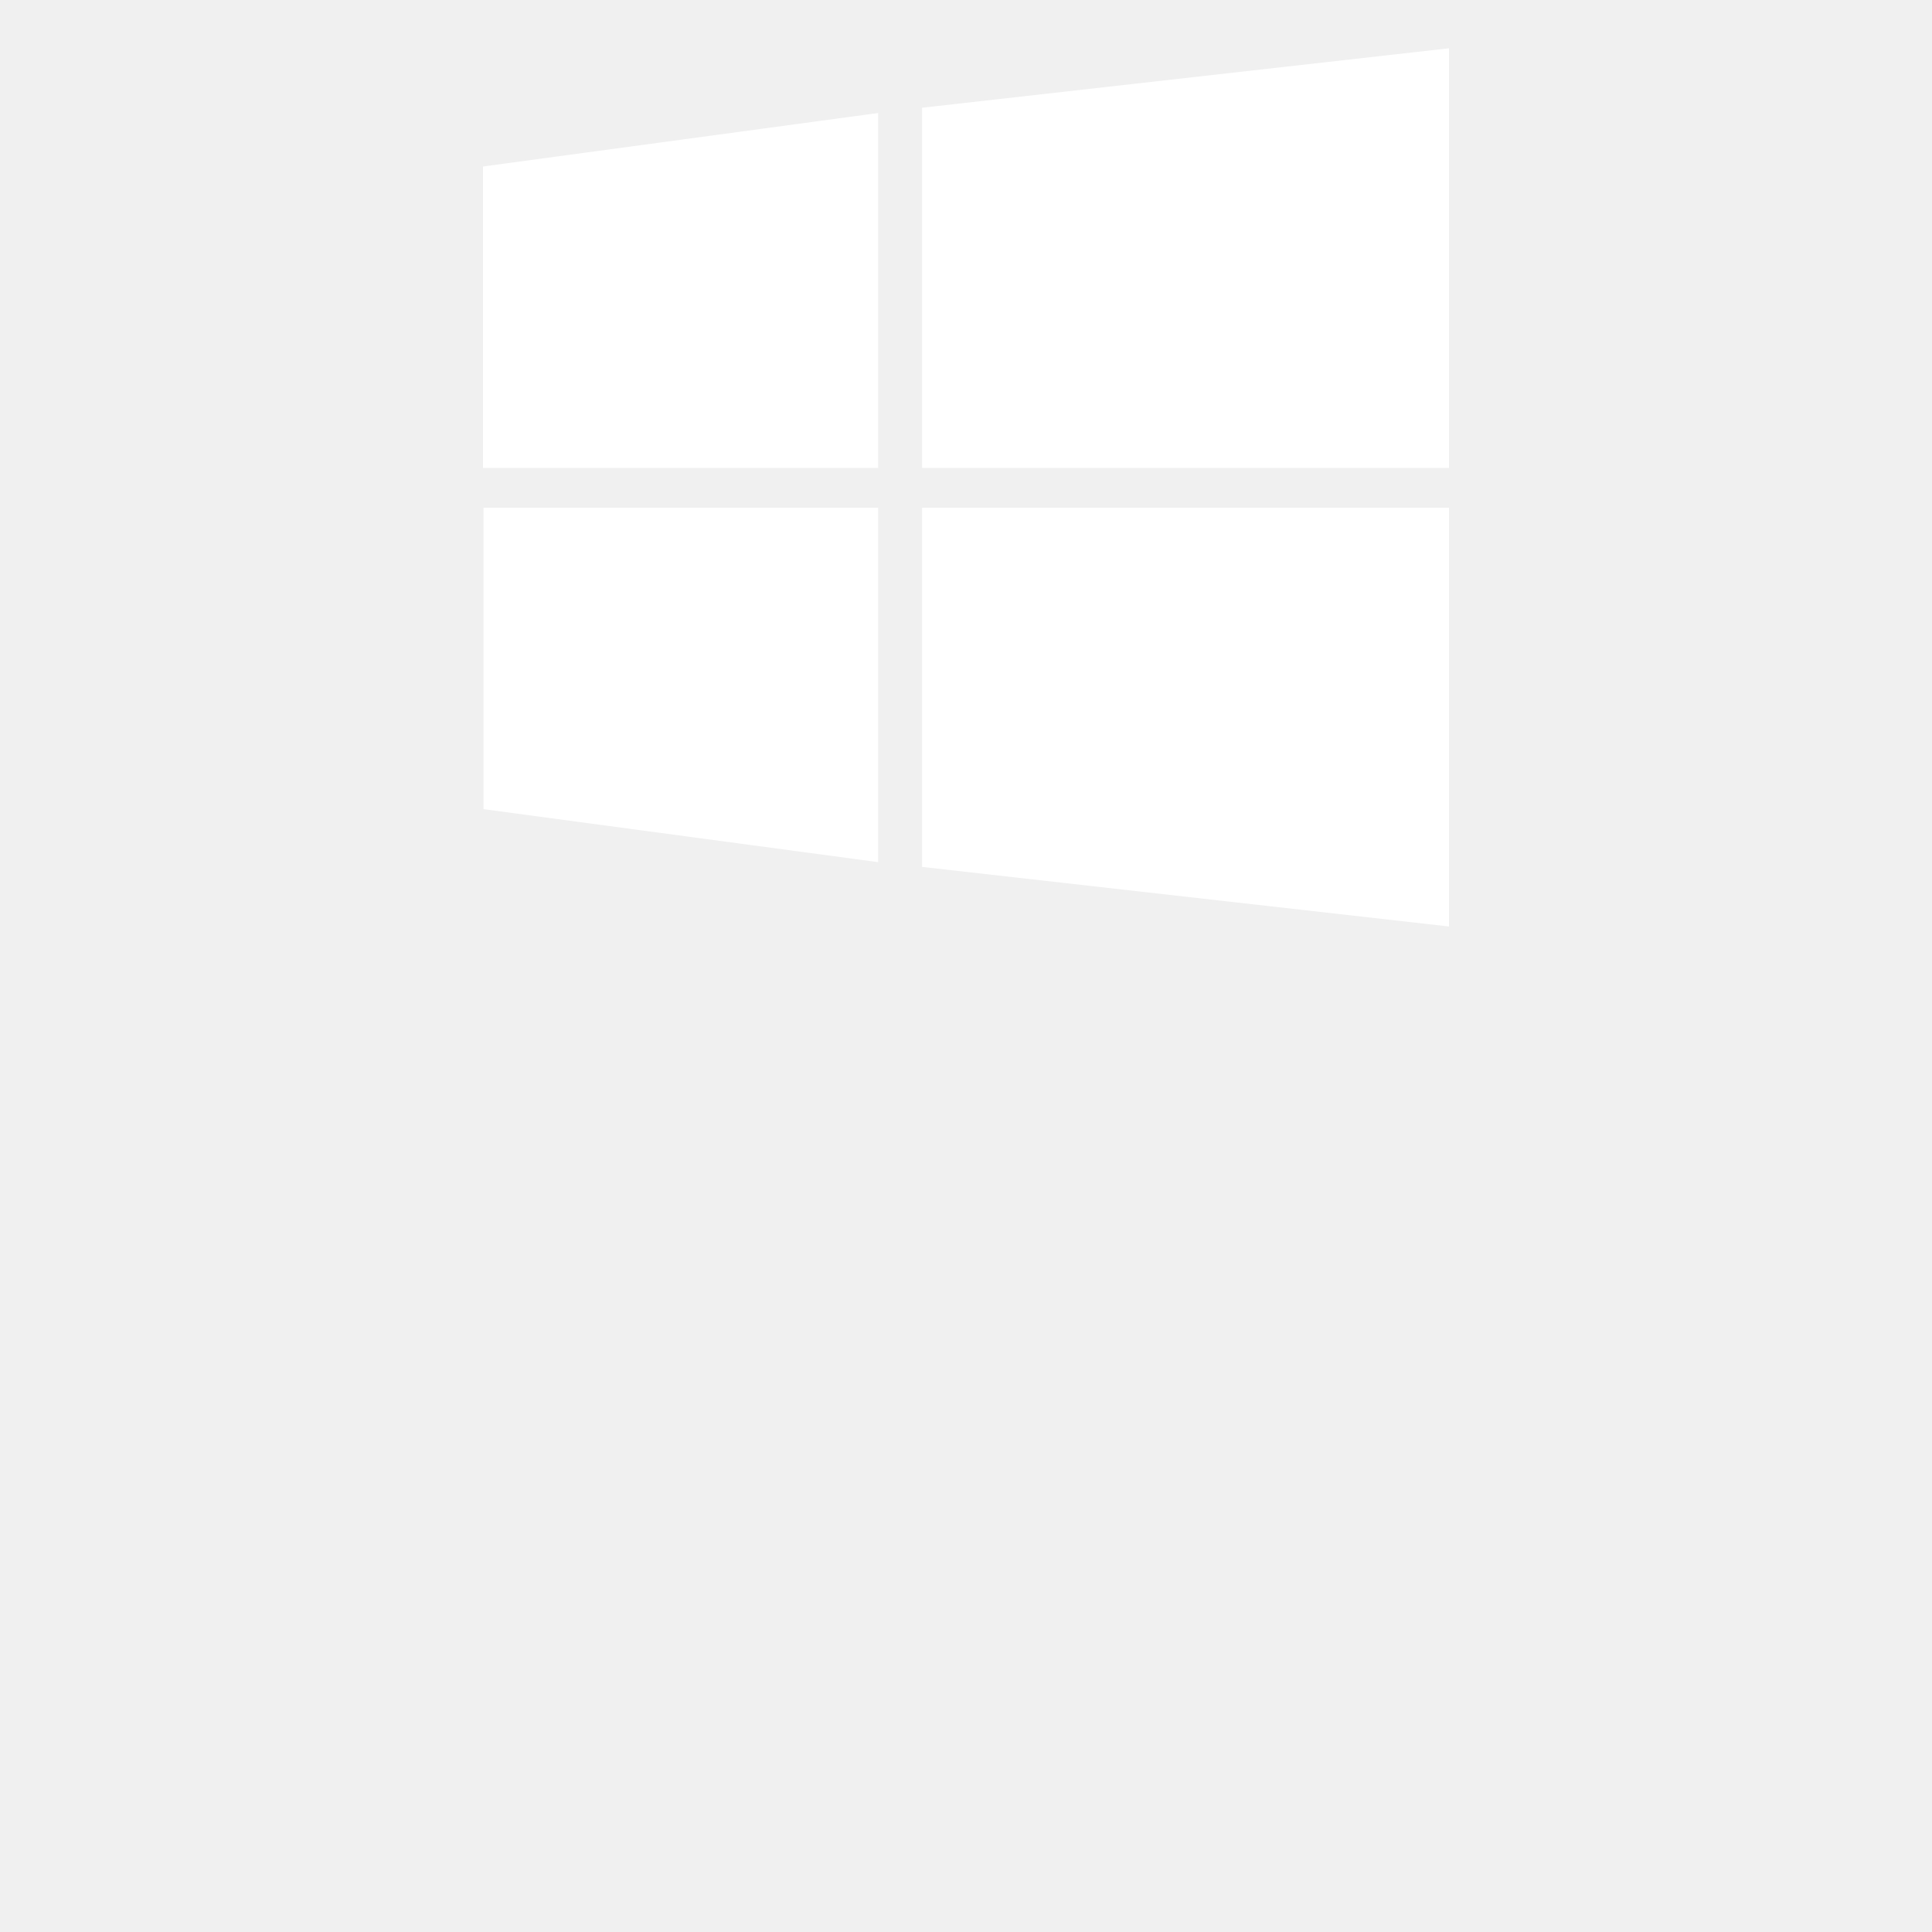
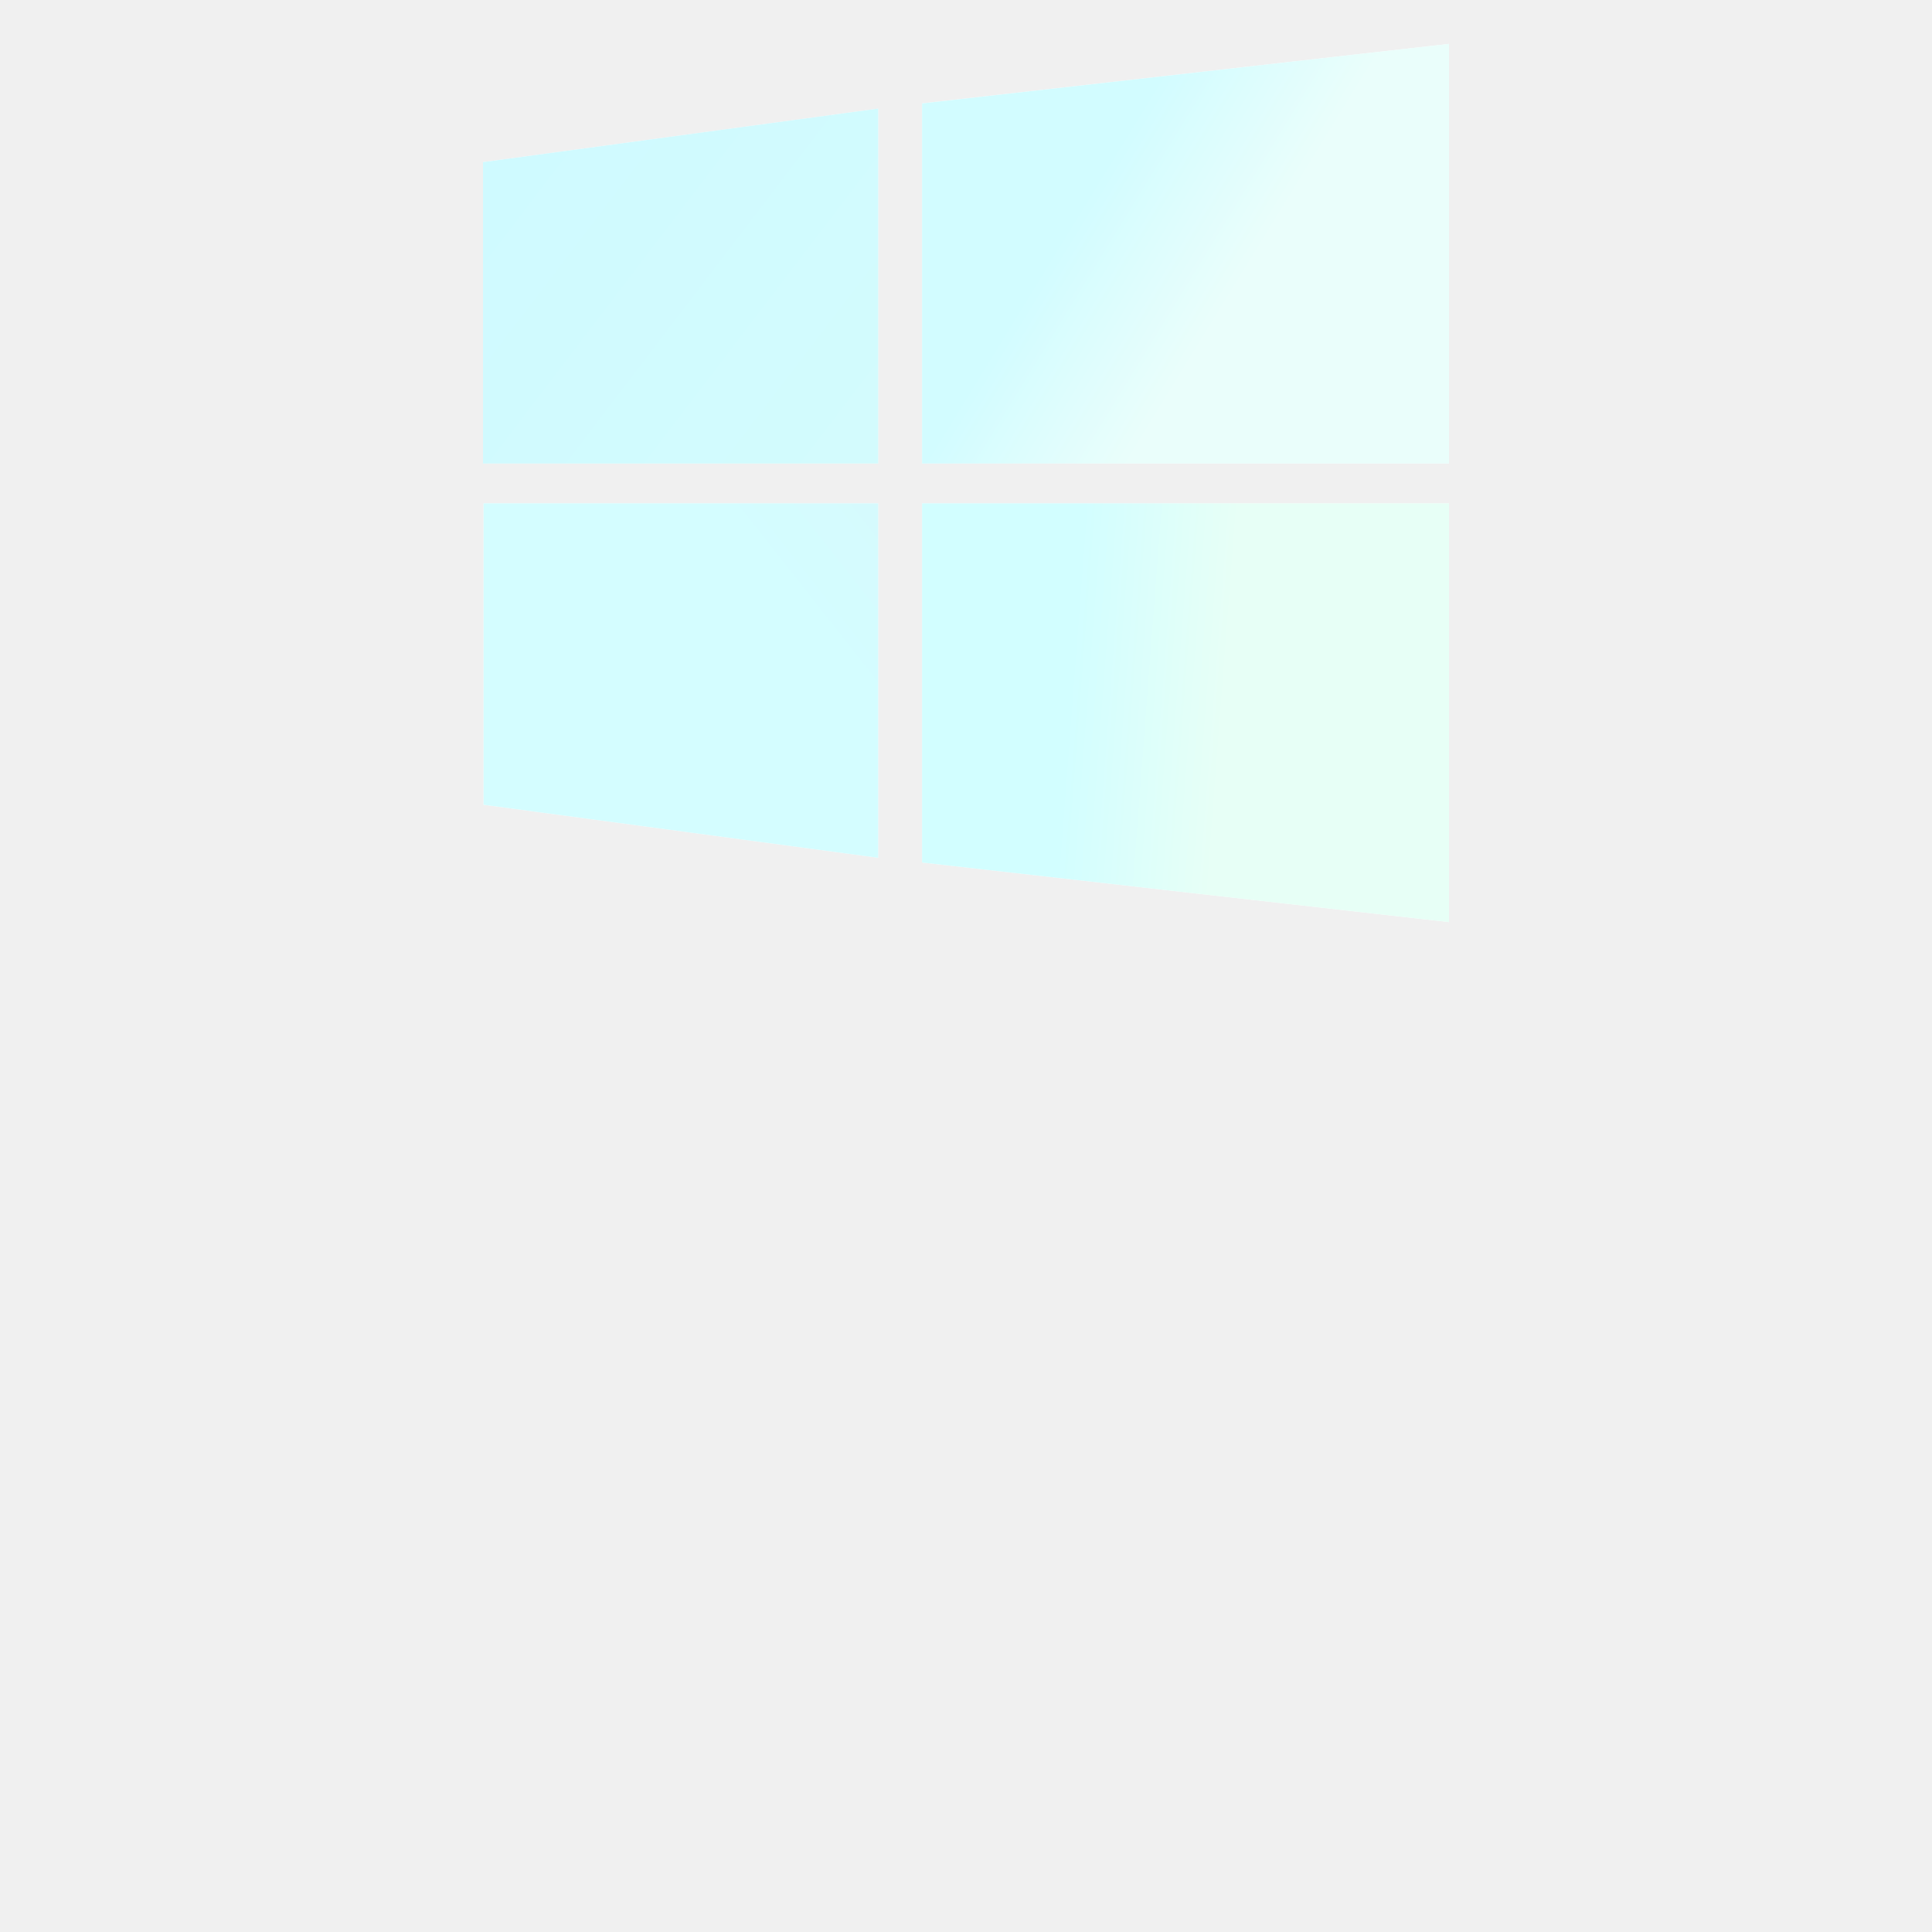
- <svg xmlns="http://www.w3.org/2000/svg" viewBox="0 0 200 200" version="1.1" height="200" width="200" id="svg4379">
-   <defs id="defs8" />
-   <g id="g901" style="fill:#ffffff;fill-opacity:1" transform="matrix(4.545454,0,0,4.545454,18.18182,-156.3139)">
-     <path id="path36-3" d="m 7,38.181 9,-1.218 v 8.083 H 7 Z" style="fill:#ffffff;fill-opacity:1;stroke-width:0.28" />
-     <path style="fill:#ffffff;fill-opacity:1;stroke-width:0.292" id="path38-6" d="m 17,36.843 12,-1.354 v 9.556 H 17 Z" />
-     <path id="path40-7" d="M 7.012,45.952 H 16 v 8.072 L 7.012,52.817 Z" style="fill:#ffffff;fill-opacity:1;stroke-width:0.28" />
-     <path style="fill:#ffffff;fill-opacity:1;stroke-width:0.292" id="path42" d="m 17,45.952 h 12 v 9.537 L 17,54.132 Z" />
+ <svg xmlns="http://www.w3.org/2000/svg" xmlns:xlink="http://www.w3.org/1999/xlink" viewBox="0 0 200 200" version="1.1" height="200" width="200" id="svg4379">
+   <defs id="defs8">
+     <linearGradient xlink:href="#linearGradient1811" id="linearGradient1482" x1="-19.458" y1="9.496" x2="-14.046" y2="13.624" gradientUnits="userSpaceOnUse" />
+     <linearGradient id="linearGradient1811">
+       <stop style="stop-color:#cffaff;stop-opacity:1" offset="0" id="stop1807" />
+       <stop style="stop-color:#d3fbfd;stop-opacity:1" offset="1" id="stop1809" />
+     </linearGradient>
+     <linearGradient xlink:href="#linearGradient5888" id="linearGradient6384" x1="-11.323" y1="10.177" x2="-9.27" y2="11.438" gradientUnits="userSpaceOnUse" />
+     <linearGradient id="linearGradient5888">
+       <stop style="stop-color:#d2fcff;stop-opacity:1" offset="0" id="stop5884" />
+       <stop style="stop-color:#eafefb;stop-opacity:1" offset="1" id="stop5886" />
+     </linearGradient>
+     <linearGradient xlink:href="#linearGradient8516" id="linearGradient8393" x1="-14.046" y1="14.169" x2="-15.474" y2="15.294" gradientUnits="userSpaceOnUse" />
+     <linearGradient id="linearGradient8516">
+       <stop style="stop-color:#d5fafd;stop-opacity:1" offset="0" id="stop8512" />
+       <stop style="stop-color:#d4fdff;stop-opacity:1" offset="1" id="stop8514" />
+     </linearGradient>
+     <linearGradient xlink:href="#linearGradient9833" id="linearGradient10057" x1="-11.414" y1="16.596" x2="-9.291" y2="16.758" gradientUnits="userSpaceOnUse" />
+     <linearGradient id="linearGradient9833">
+       <stop style="stop-color:#d2feff;stop-opacity:1" offset="0" id="stop9829" />
+       <stop style="stop-color:#e7fff6;stop-opacity:1" offset="1" id="stop9831" />
+     </linearGradient>
+   </defs>
+   <g id="g1474" transform="matrix(7.55911,0,0,7.55911,197.0871,-54.99982)">
+     <g id="g942" style="fill:#ffffff;fill-opacity:1" transform="matrix(0.6013213,0,0,0.6013213,-23.66751,-13.46304)">
+       <path id="path934" d="m 7,38.181 9,-1.218 v 8.083 H 7 Z" style="fill:#ffffff;fill-opacity:1;stroke-width:0.28" />
+       <path style="fill:#ffffff;fill-opacity:1;stroke-width:0.292" id="path936" d="m 17,36.843 12,-1.354 v 9.556 H 17 Z" />
+       <path id="path938" d="M 7.012,45.952 H 16 v 8.072 L 7.012,52.817 Z" style="fill:#ffffff;fill-opacity:1;stroke-width:0.28" />
+       <path style="fill:#ffffff;fill-opacity:1;stroke-width:0.292" id="path940" d="m 17,45.952 h 12 v 9.537 L 17,54.132 Z" />
+     </g>
+     <path id="path873" d="m -19.458,9.496 5.412,-0.733 v 4.861 h -5.412 z" style="fill:url(#linearGradient1482);fill-opacity:1;stroke-width:0.168" />
+     <path style="fill:url(#linearGradient6384);fill-opacity:1;stroke-width:0.176" id="path875" d="M -13.445,8.692 -6.229,7.877 V 13.624 H -13.445 Z" />
+     <path id="path877" d="m -19.451,14.169 h 5.405 v 4.854 l -5.405,-0.726 z" style="fill:url(#linearGradient8393);fill-opacity:1;stroke-width:0.168" />
+     <path style="fill:url(#linearGradient10057);fill-opacity:1;stroke-width:0.176" id="path879" d="m -13.445,14.169 h 7.216 v 5.735 l -7.216,-0.816 z" />
  </g>
</svg>
